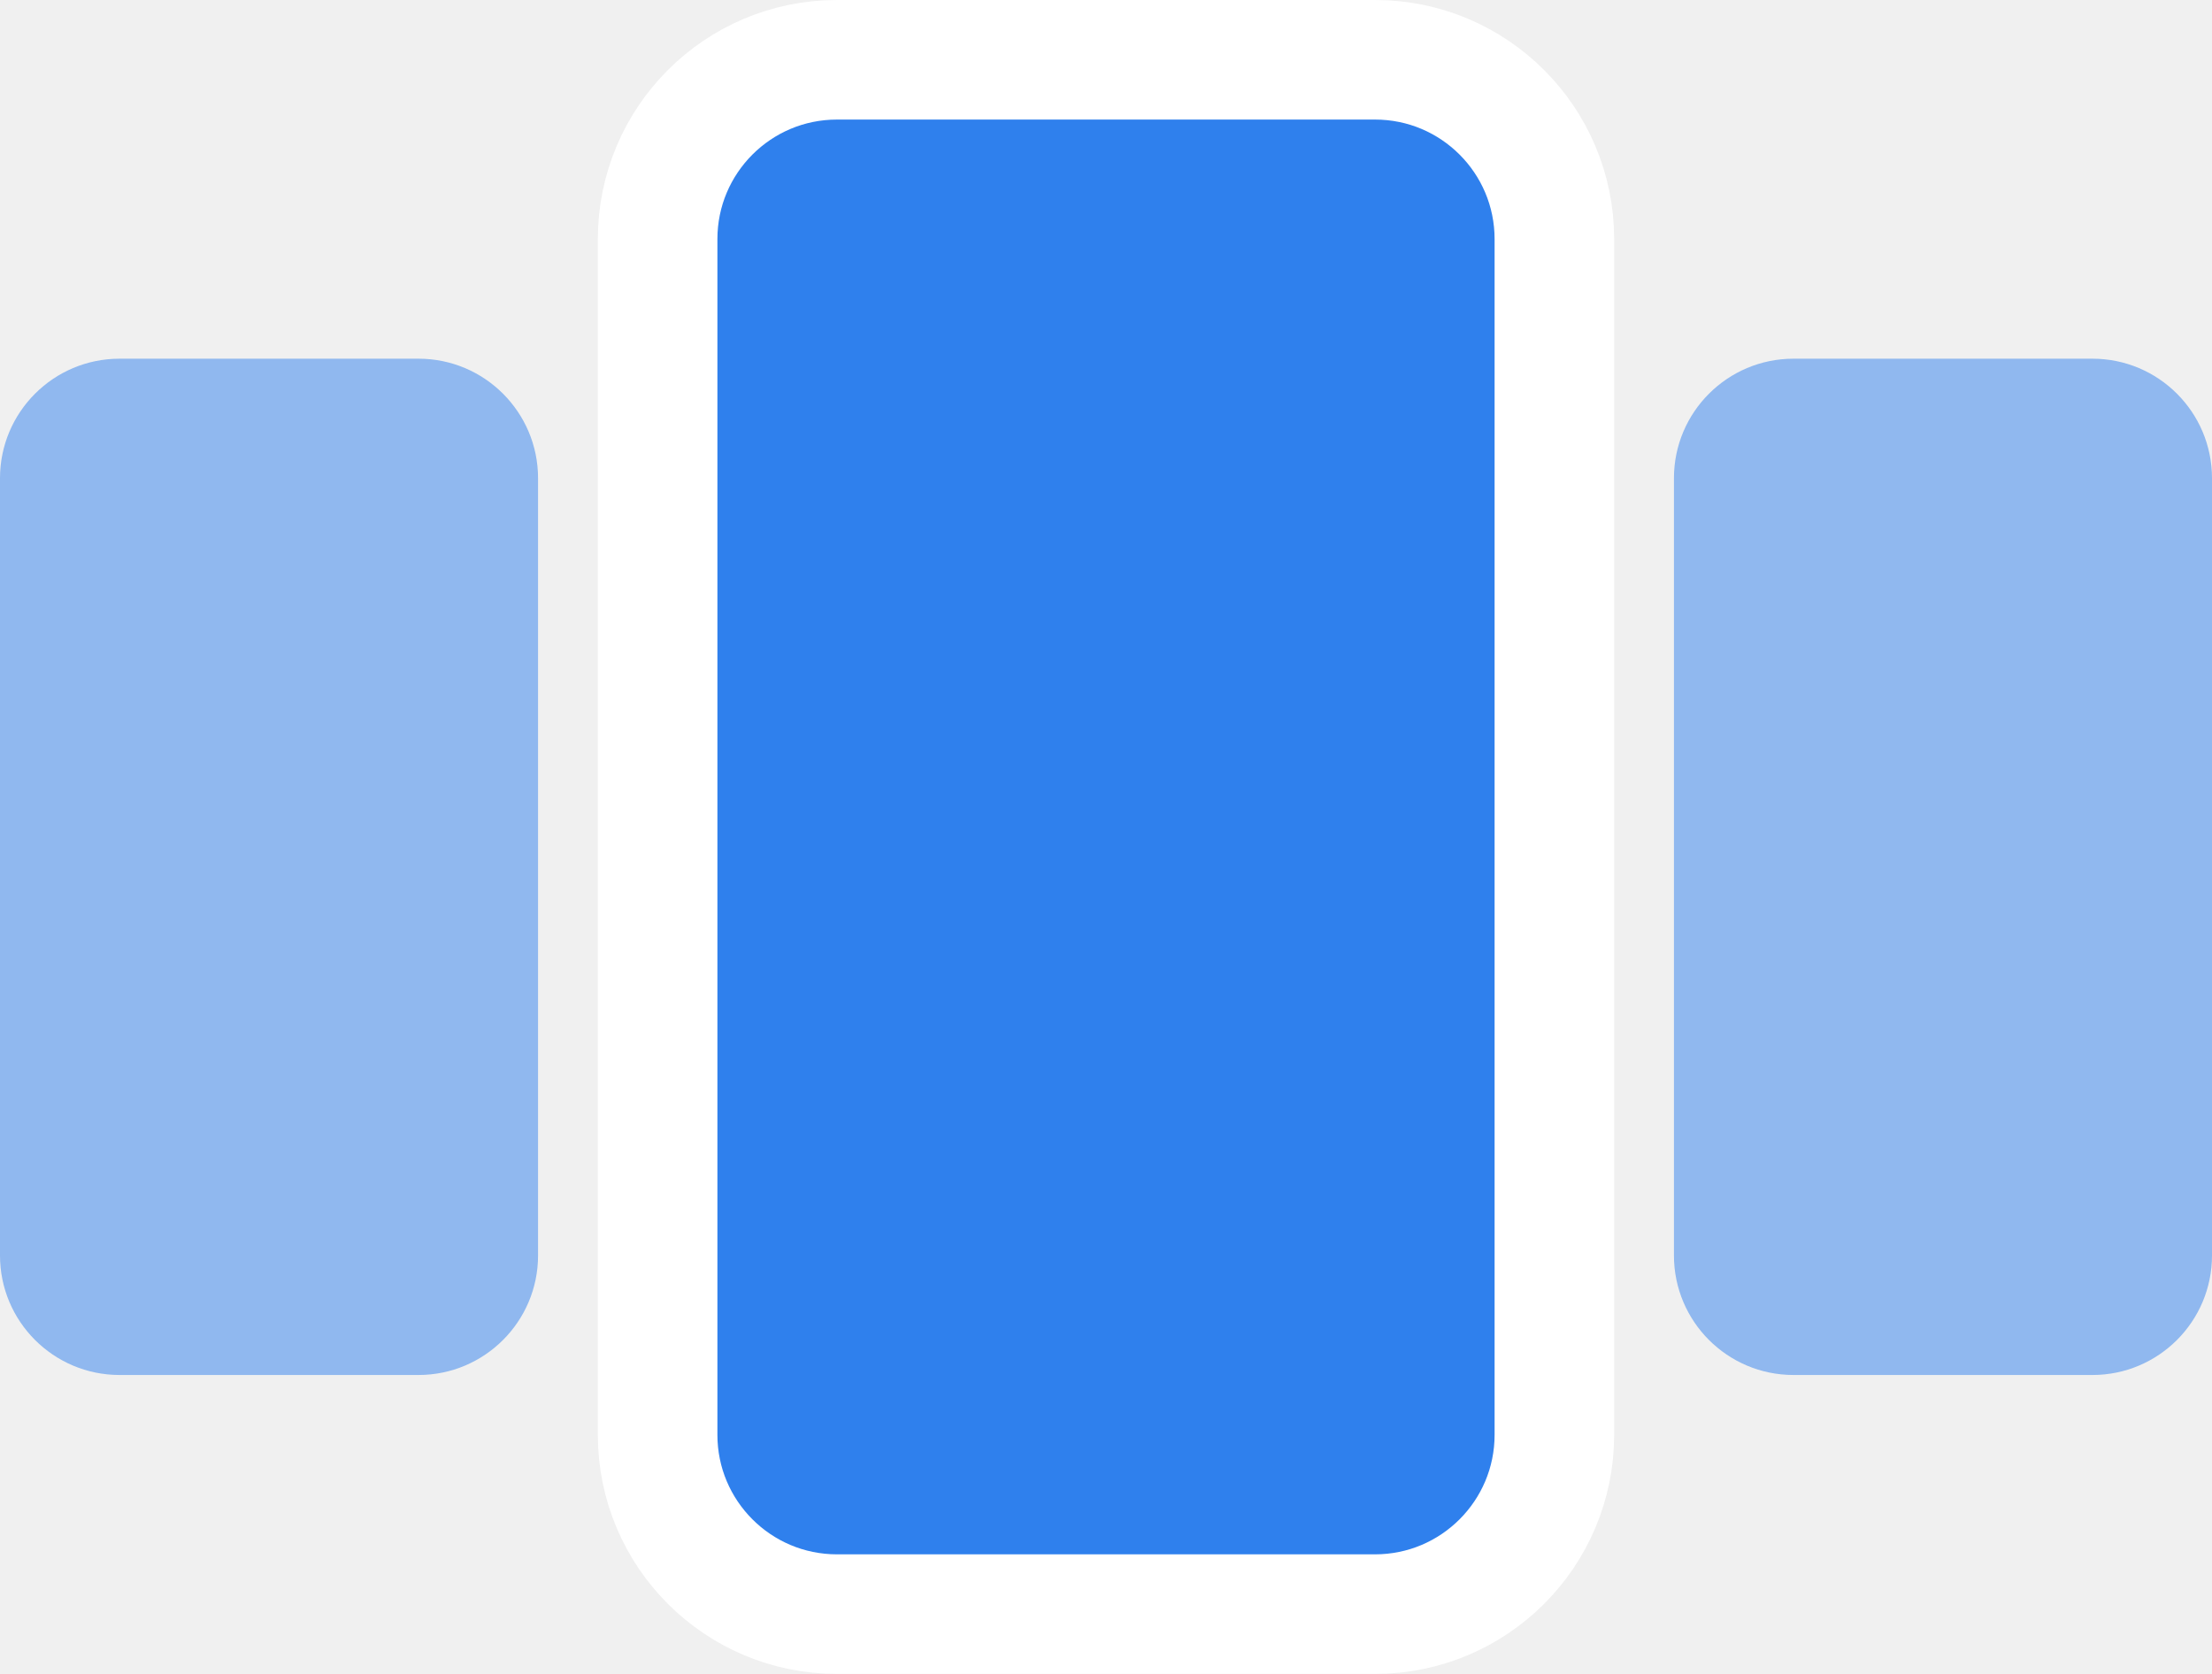
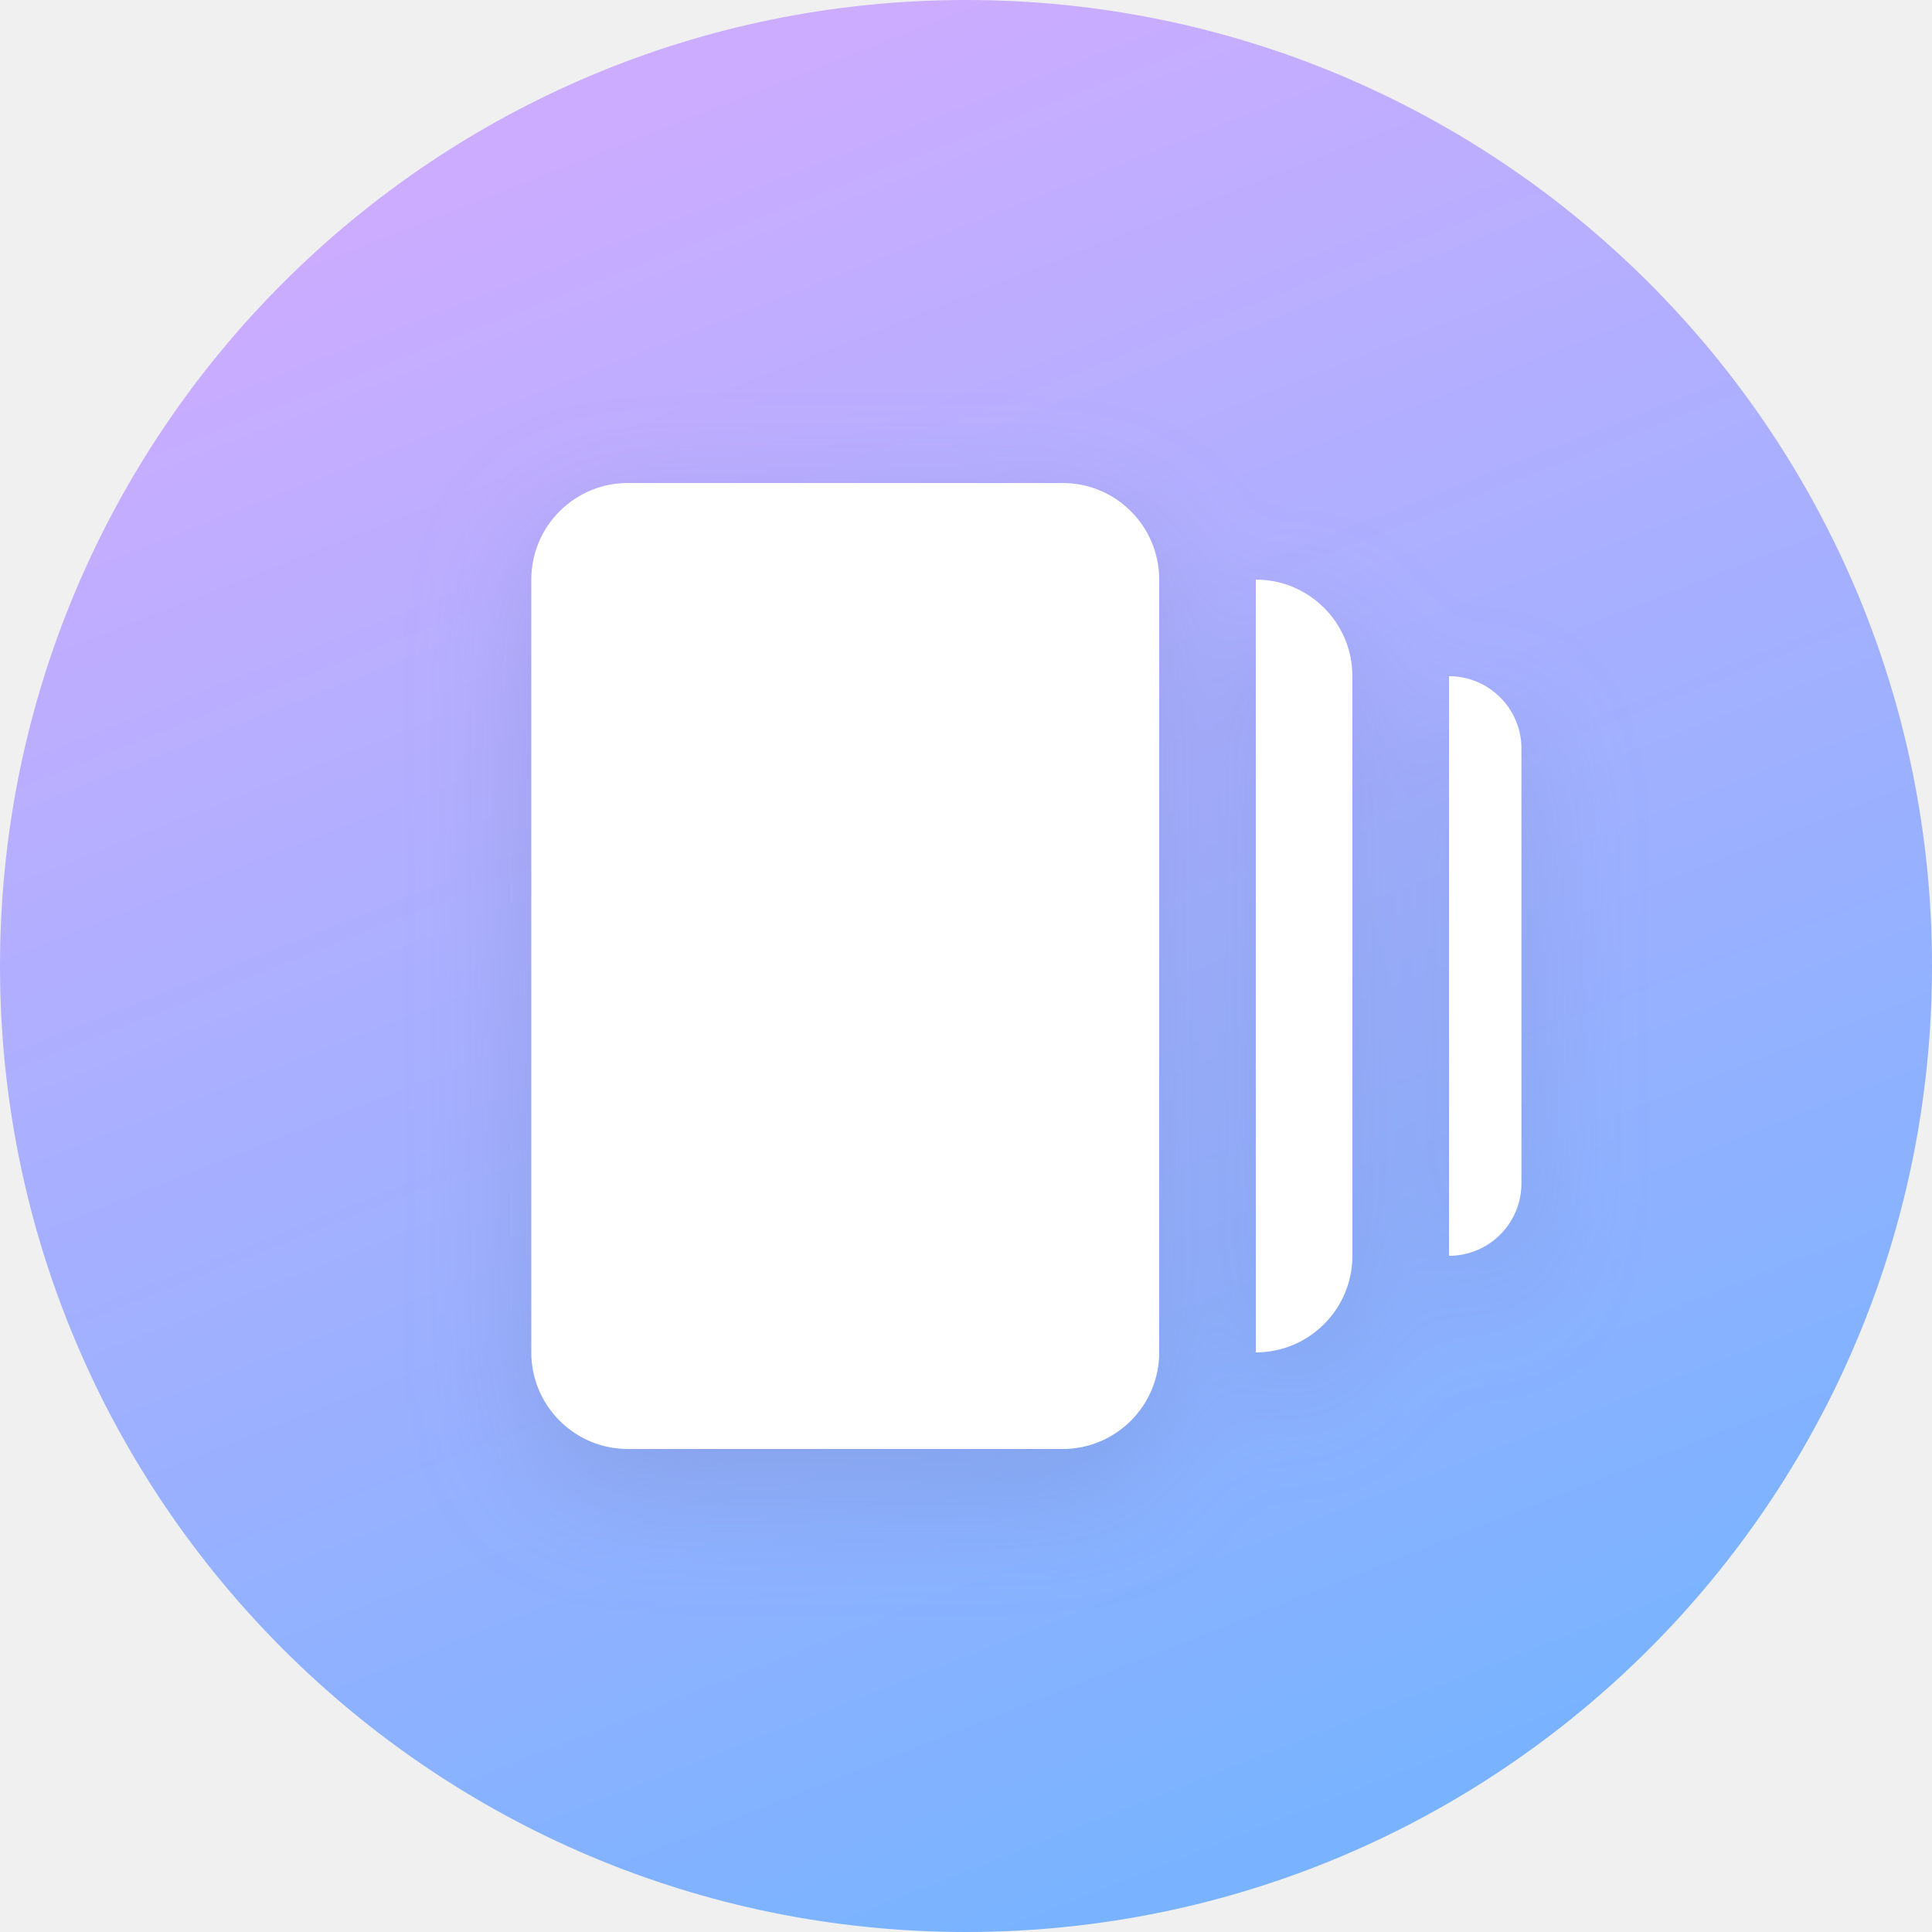
- <svg xmlns="http://www.w3.org/2000/svg" width="37" height="28" viewBox="0 0 37 28" fill="none">
-   <rect opacity="0.5" x="28" y="6" width="9" height="17" rx="2" fill="#2F80ED" />
-   <rect opacity="0.5" y="6" width="9" height="17" rx="2" fill="#2F80ED" />
-   <rect x="11" y="1" width="15" height="26" rx="3" fill="#2F80ED" stroke="white" stroke-width="2" />
+ <svg xmlns="http://www.w3.org/2000/svg" width="64" height="64" fill="none">
+   <circle cx="32" cy="32" r="32" transform="rotate(-180 32 32)" fill="url(#paint0_linear)" />
+   <g filter="url(#filter0_d)" fill="#fff">
+     <path d="M41.6 19.2a3.2 3.2 0 013.2 3.2v19.2a3.2 3.2 0 01-3.2 3.2V19.2zM17.6 19.2a3.2 3.2 0 013.2-3.2h14.4a3.2 3.2 0 013.2 3.2v25.6a3.2 3.2 0 01-3.2 3.2H20.8a3.2 3.2 0 01-3.2-3.2V19.2zM48 22.4a2.4 2.4 0 012.4 2.4v14.4a2.4 2.4 0 01-2.4 2.4V22.4z" />
+   </g>
+   <defs>
+     <linearGradient id="paint0_linear" x1="13.255" y1="6.599" x2="35.289" y2="62.791" gradientUnits="userSpaceOnUse">
+       <stop stop-color="#79B3FF" />
+       <stop offset="1" stop-color="#CBACFF" />
+     </linearGradient>
+     <filter id="filter0_d" x="8.96" y="10.24" width="46.08" height="46.08" filterUnits="userSpaceOnUse" color-interpolation-filters="sRGB">
+       <feFlood flood-opacity="0" result="BackgroundImageFix" />
+       <feColorMatrix in="SourceAlpha" values="0 0 0 0 0 0 0 0 0 0 0 0 0 0 0 0 0 0 127 0" />
+       <feOffset dy="1.28" />
+       <feGaussianBlur stdDeviation="1.92" />
+       <feColorMatrix values="0 0 0 0 0.424 0 0 0 0 0.49 0 0 0 0 0.733 0 0 0 0.3 0" />
+       <feBlend in2="BackgroundImageFix" result="effect1_dropShadow" />
+       <feBlend in="SourceGraphic" in2="effect1_dropShadow" result="shape" />
+     </filter>
+   </defs>
</svg>
